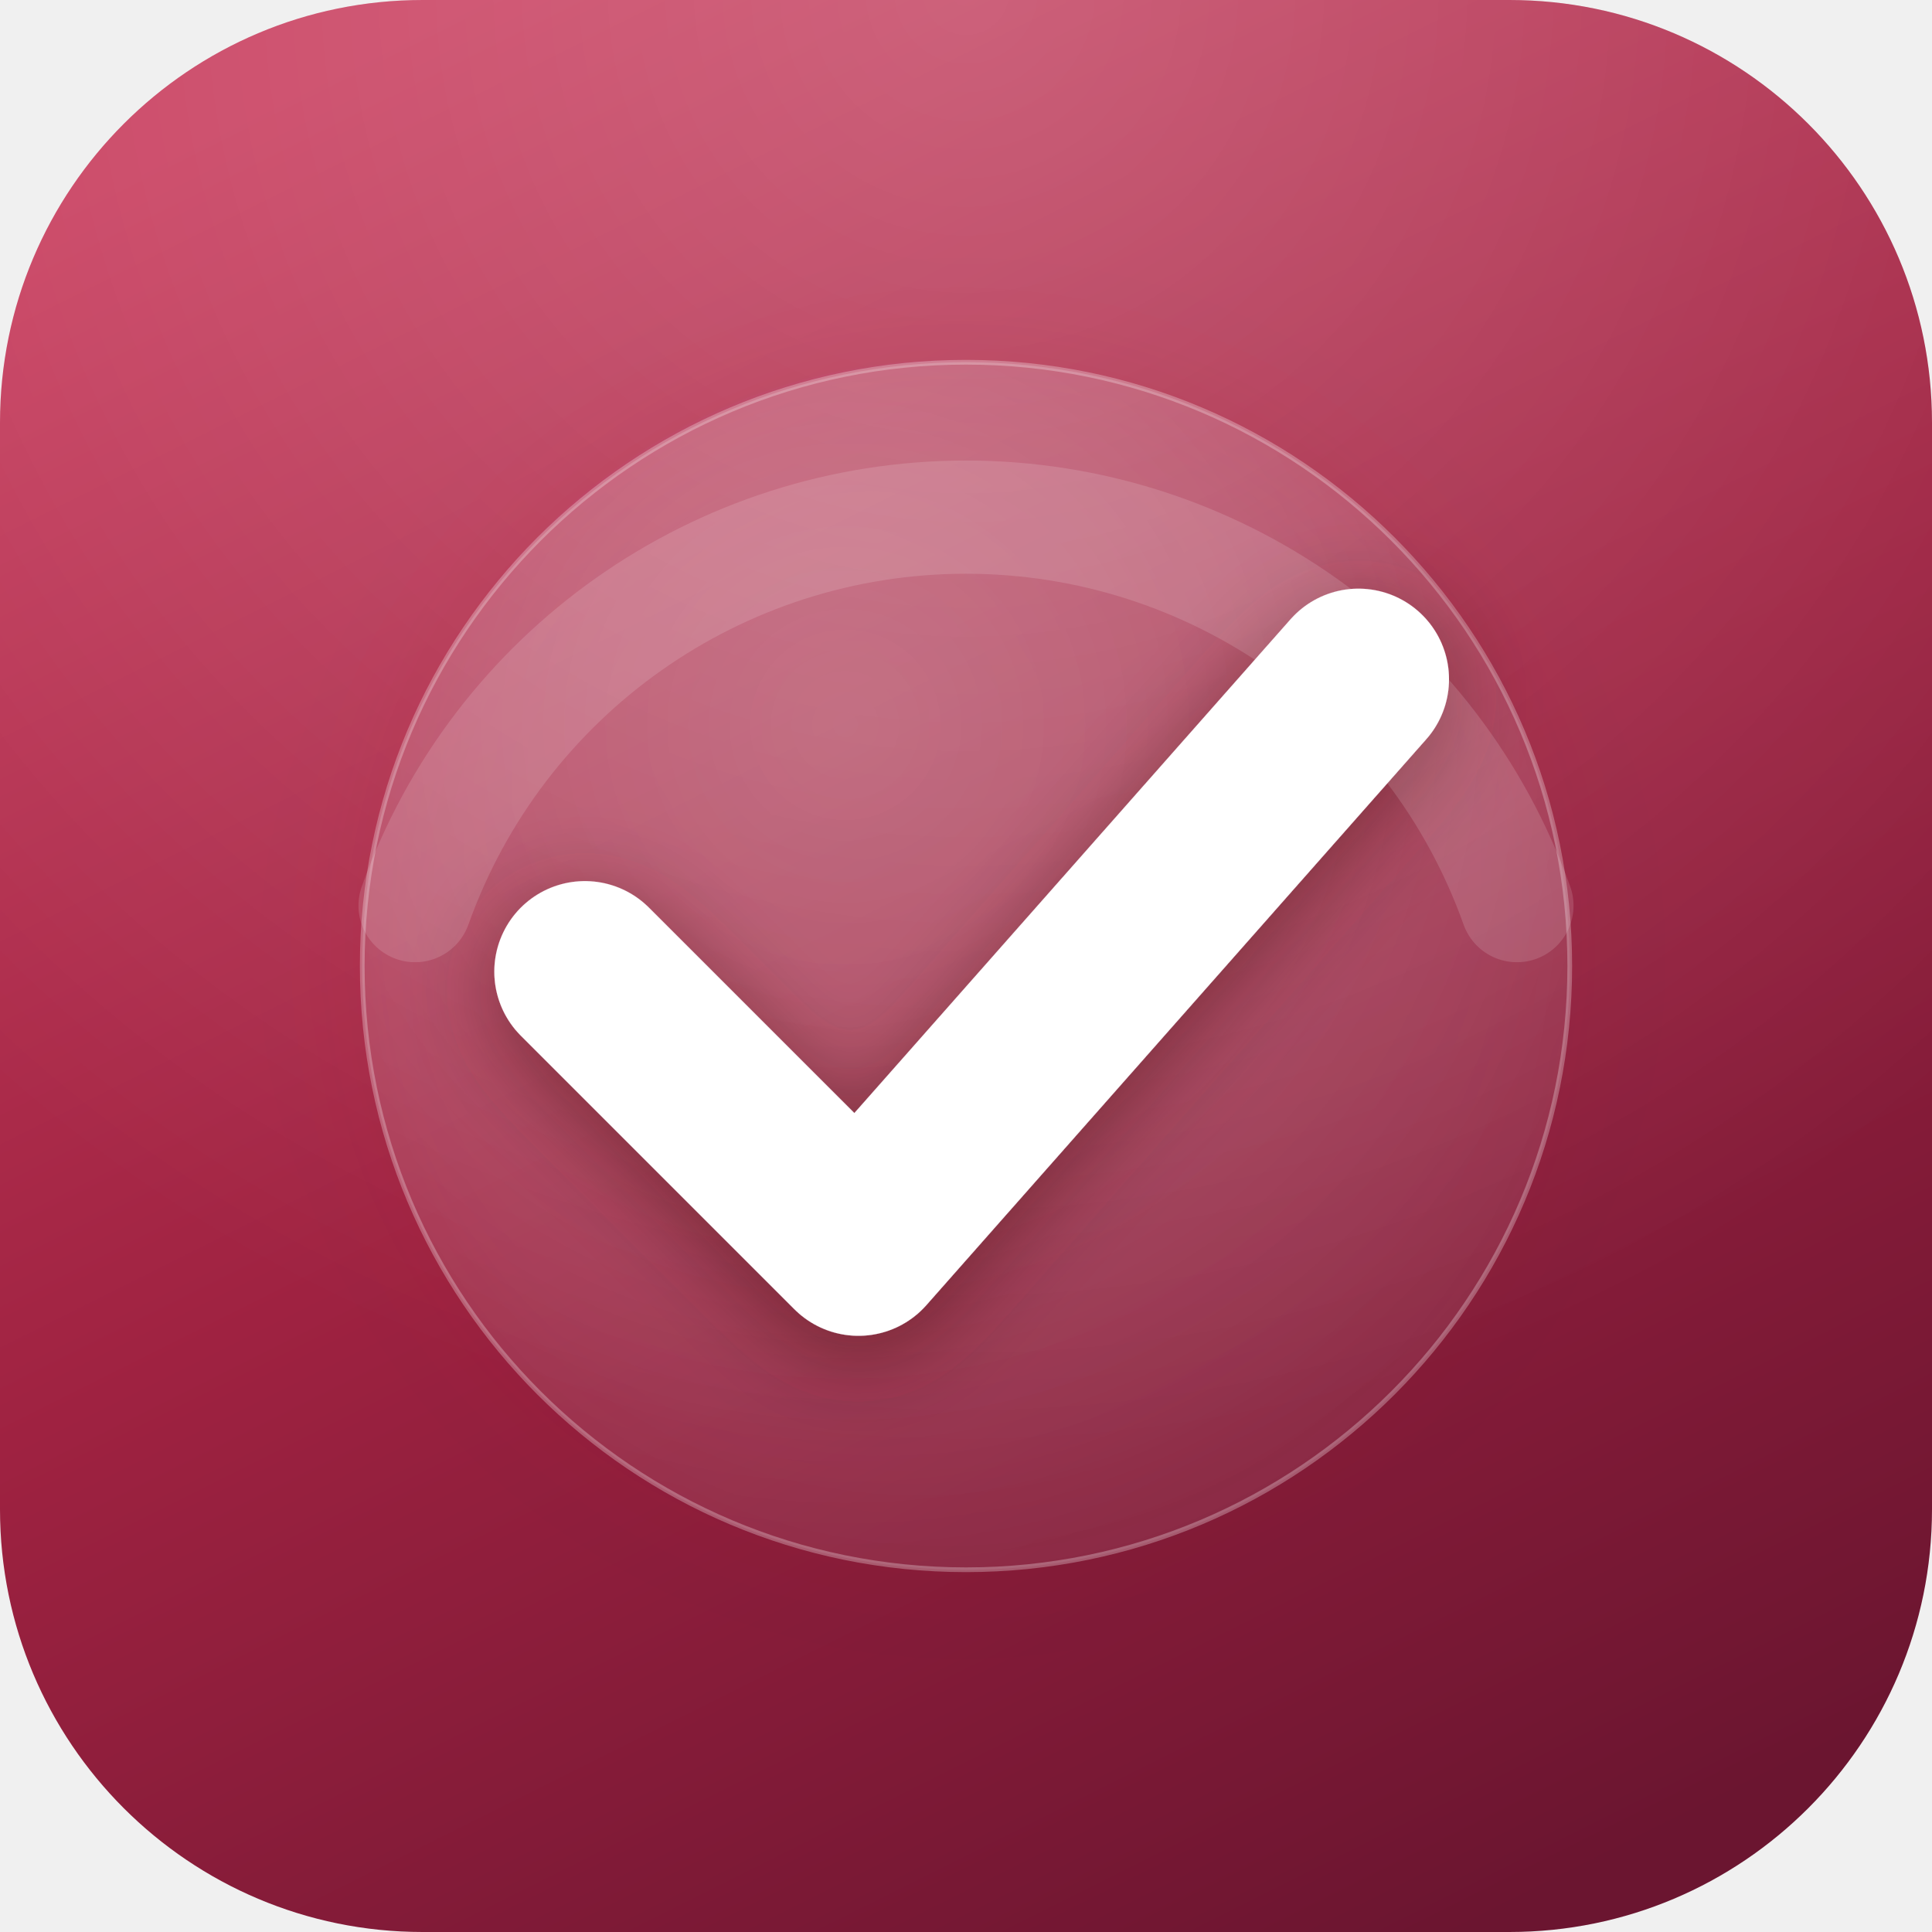
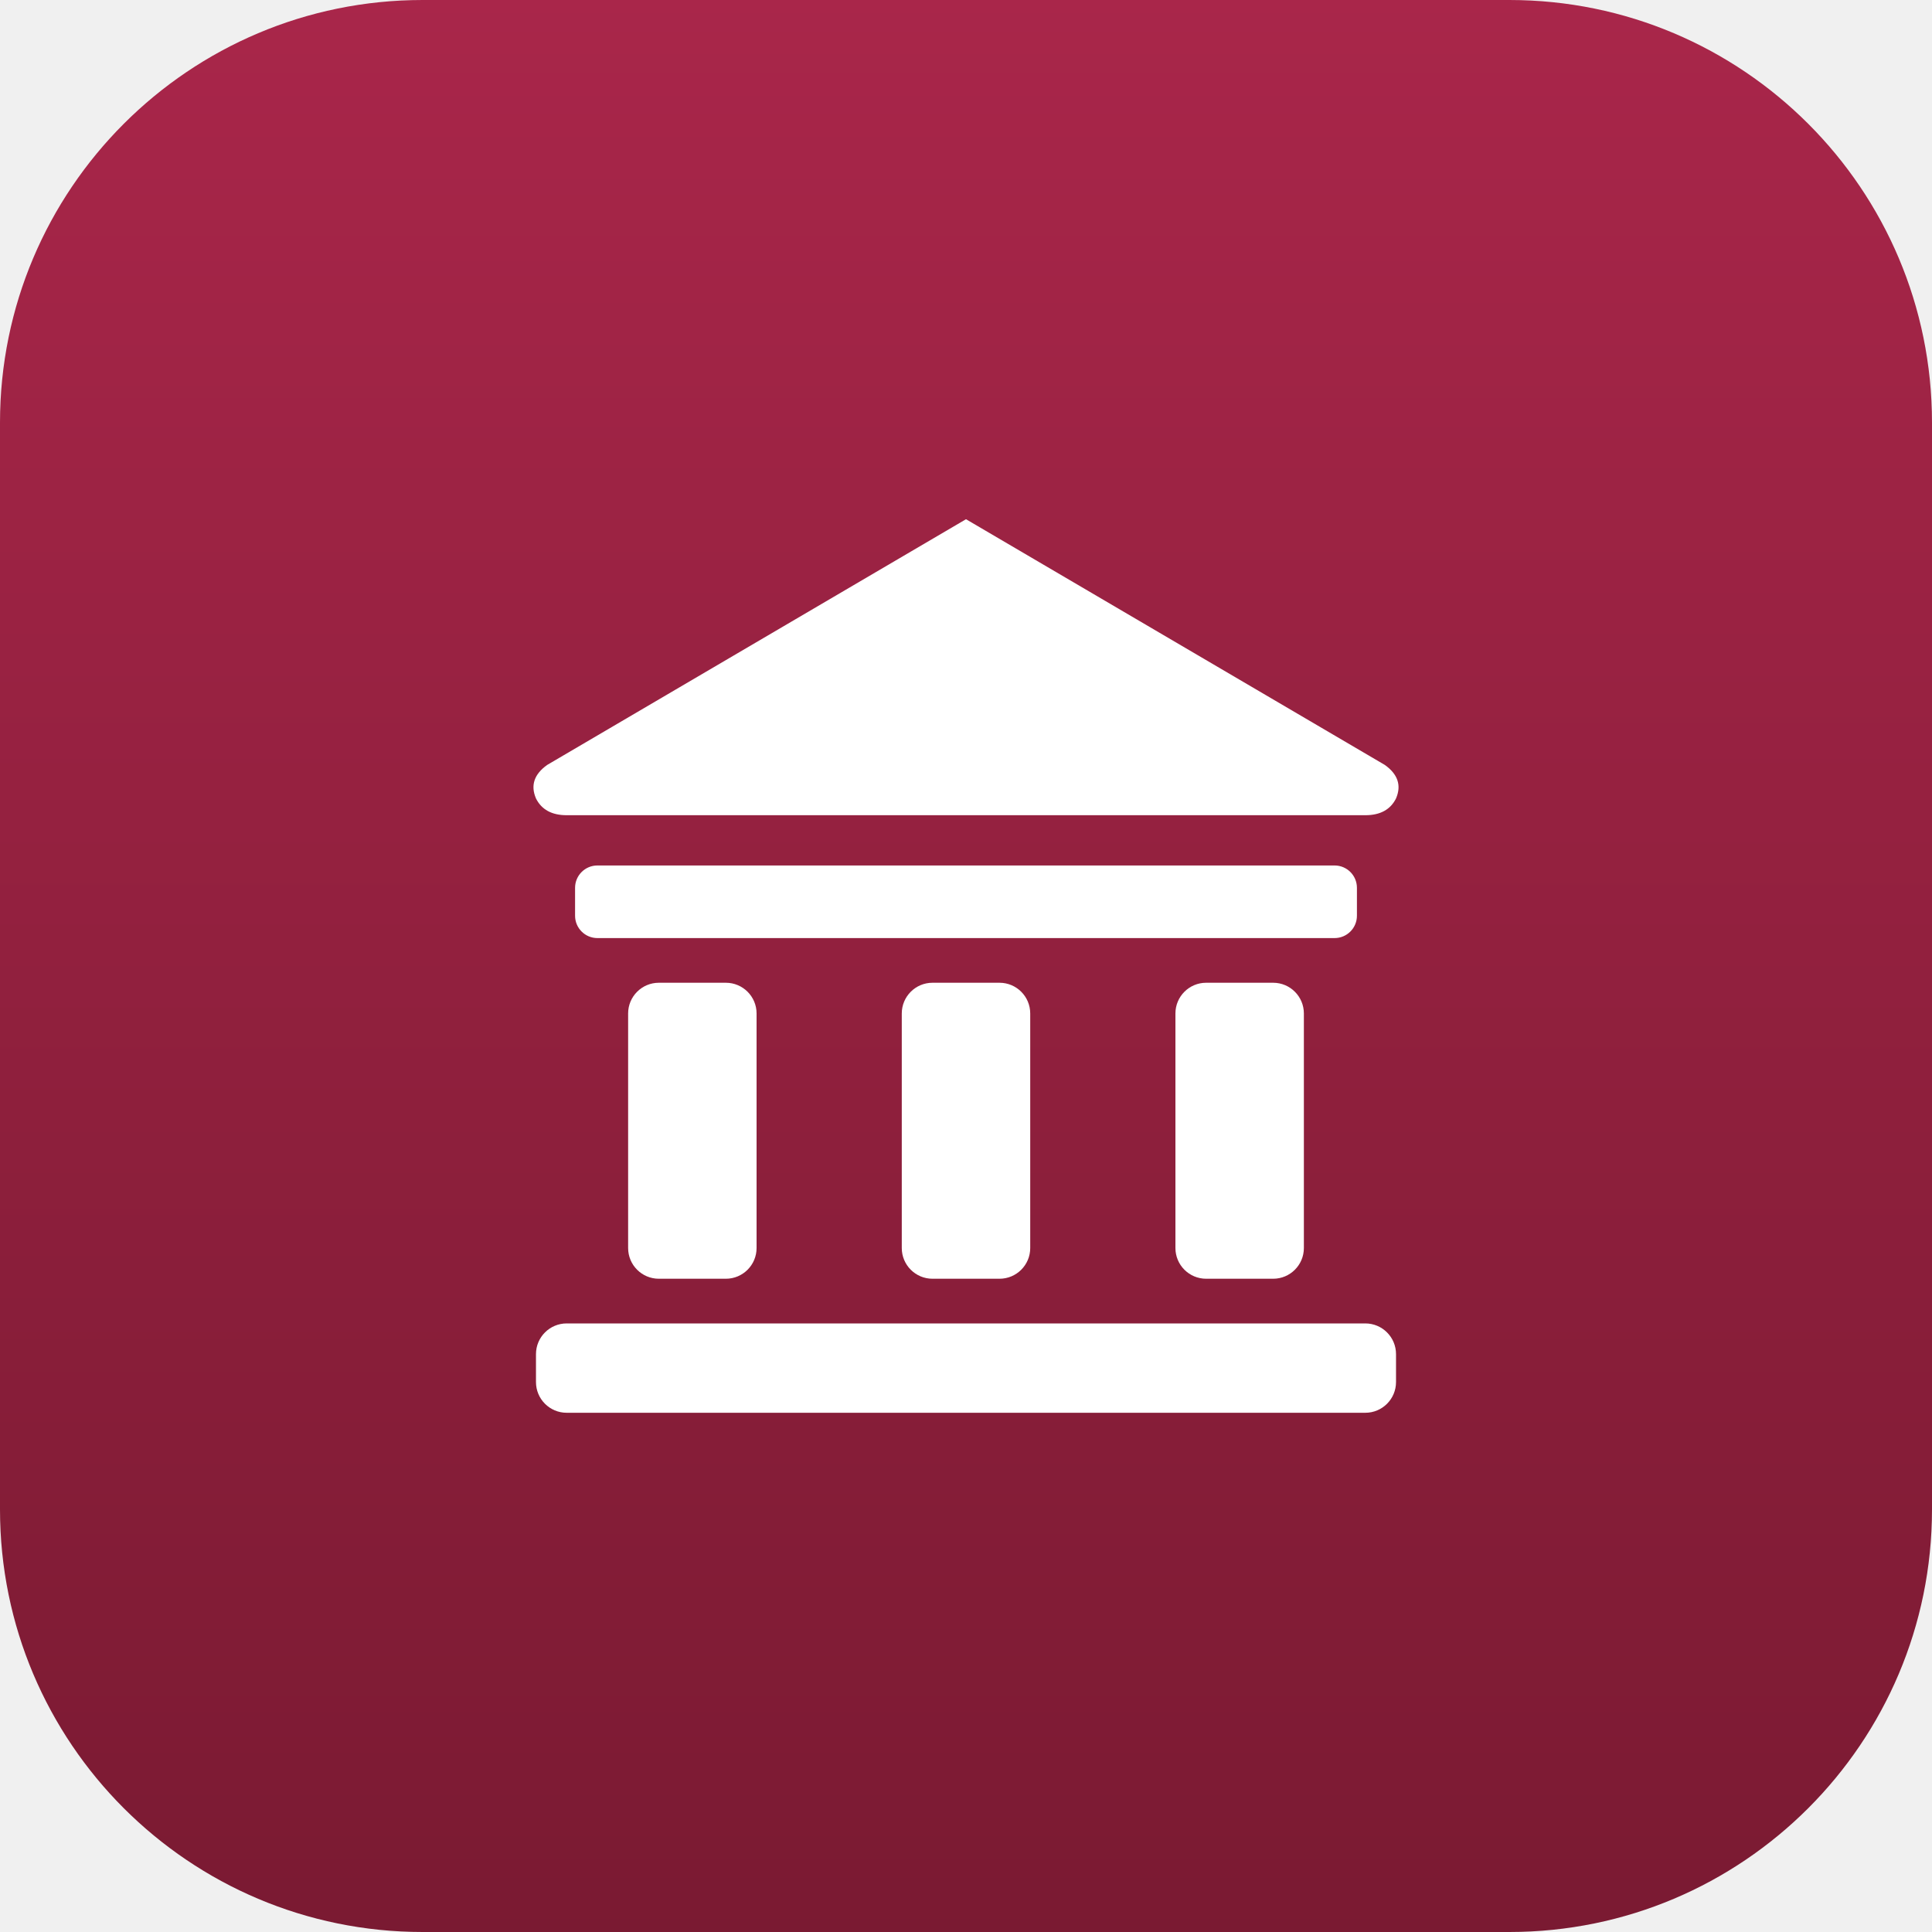
- <svg xmlns="http://www.w3.org/2000/svg" width="1024" height="1024">
+ <svg xmlns="http://www.w3.org/2000/svg" width="1024" height="1024" viewBox="0 0 1024 1024">
  <defs>
-     <linearGradient id="bg" x1="25%" y1="0%" x2="75%" y2="100%">
-       <stop offset="0%" stop-color="#C94060" />
-       <stop offset="50%" stop-color="#9F2241" />
-       <stop offset="100%" stop-color="#6B1530" />
+     <linearGradient id="bg" x1="0" y1="0" x2="0" y2="1">
+       <stop offset="0%" stop-color="#A9264A" />
+       <stop offset="100%" stop-color="#7A1A32" />
    </linearGradient>
-     <radialGradient id="topGlow" cx="50%" cy="0%" r="75%" fx="50%" fy="0%">
-       <stop offset="0%" stop-color="rgba(255,255,255,0.20)" />
-       <stop offset="100%" stop-color="rgba(255,255,255,0)" />
-     </radialGradient>
-     <radialGradient id="circFill" cx="40%" cy="30%" r="70%">
-       <stop offset="0%" stop-color="rgba(255,255,255,0.22)" />
-       <stop offset="100%" stop-color="rgba(255,255,255,0.06)" />
-     </radialGradient>
-     <filter id="checkShadow" x="-40%" y="-40%" width="180%" height="180%">
-       <feDropShadow dx="0" dy="10" stdDeviation="24" flood-color="#3D0010" flood-opacity="0.45" />
-     </filter>
-     <filter id="circleGlow" x="-15%" y="-15%" width="130%" height="130%">
-       <feDropShadow dx="0" dy="0" stdDeviation="28" flood-color="#9F2241" flood-opacity="0.55" />
-     </filter>
  </defs>
-   <rect width="1024" height="1024" rx="224" ry="224" fill="url(#bg)" />
-   <rect width="1024" height="1024" rx="224" ry="224" fill="url(#topGlow)" />
-   <circle cx="512" cy="512" r="320" fill="url(#circFill)" filter="url(#circleGlow)" />
-   <circle cx="512" cy="512" r="320" fill="none" stroke="rgba(255,255,255,0.28)" stroke-width="2.5" />
-   <g filter="url(#checkShadow)">
-     <polyline points="310,515 455,660 720,360" fill="none" stroke="white" stroke-width="96" stroke-linecap="round" stroke-linejoin="round" />
+   <rect width="1024" height="1024" rx="224" fill="url(#bg)" />
+   <g transform="translate(512 512) scale(0.74) translate(-512 -516)">
+     <g fill="#FFFFFF">
+       <path d="M512 196 L812 372 Q826 382 820 396 Q814 408 798 408 L226 408 Q210 408 204 396 Q198 382 212 372 Z" />
+       <rect x="232" y="444" width="560" height="52" rx="16" />
+       <rect x="270" y="528" width="92" height="212" rx="22" />
+       <rect x="466" y="528" width="92" height="212" rx="22" />
+       <rect x="662" y="528" width="92" height="212" rx="22" />
+       <rect x="204" y="772" width="616" height="64" rx="22" />
+     </g>
  </g>
-   <path d="M 220,480 A 310,310 0 0 1 804,480" fill="none" stroke="rgba(255,255,255,0.14)" stroke-width="60" stroke-linecap="round" />
</svg>
